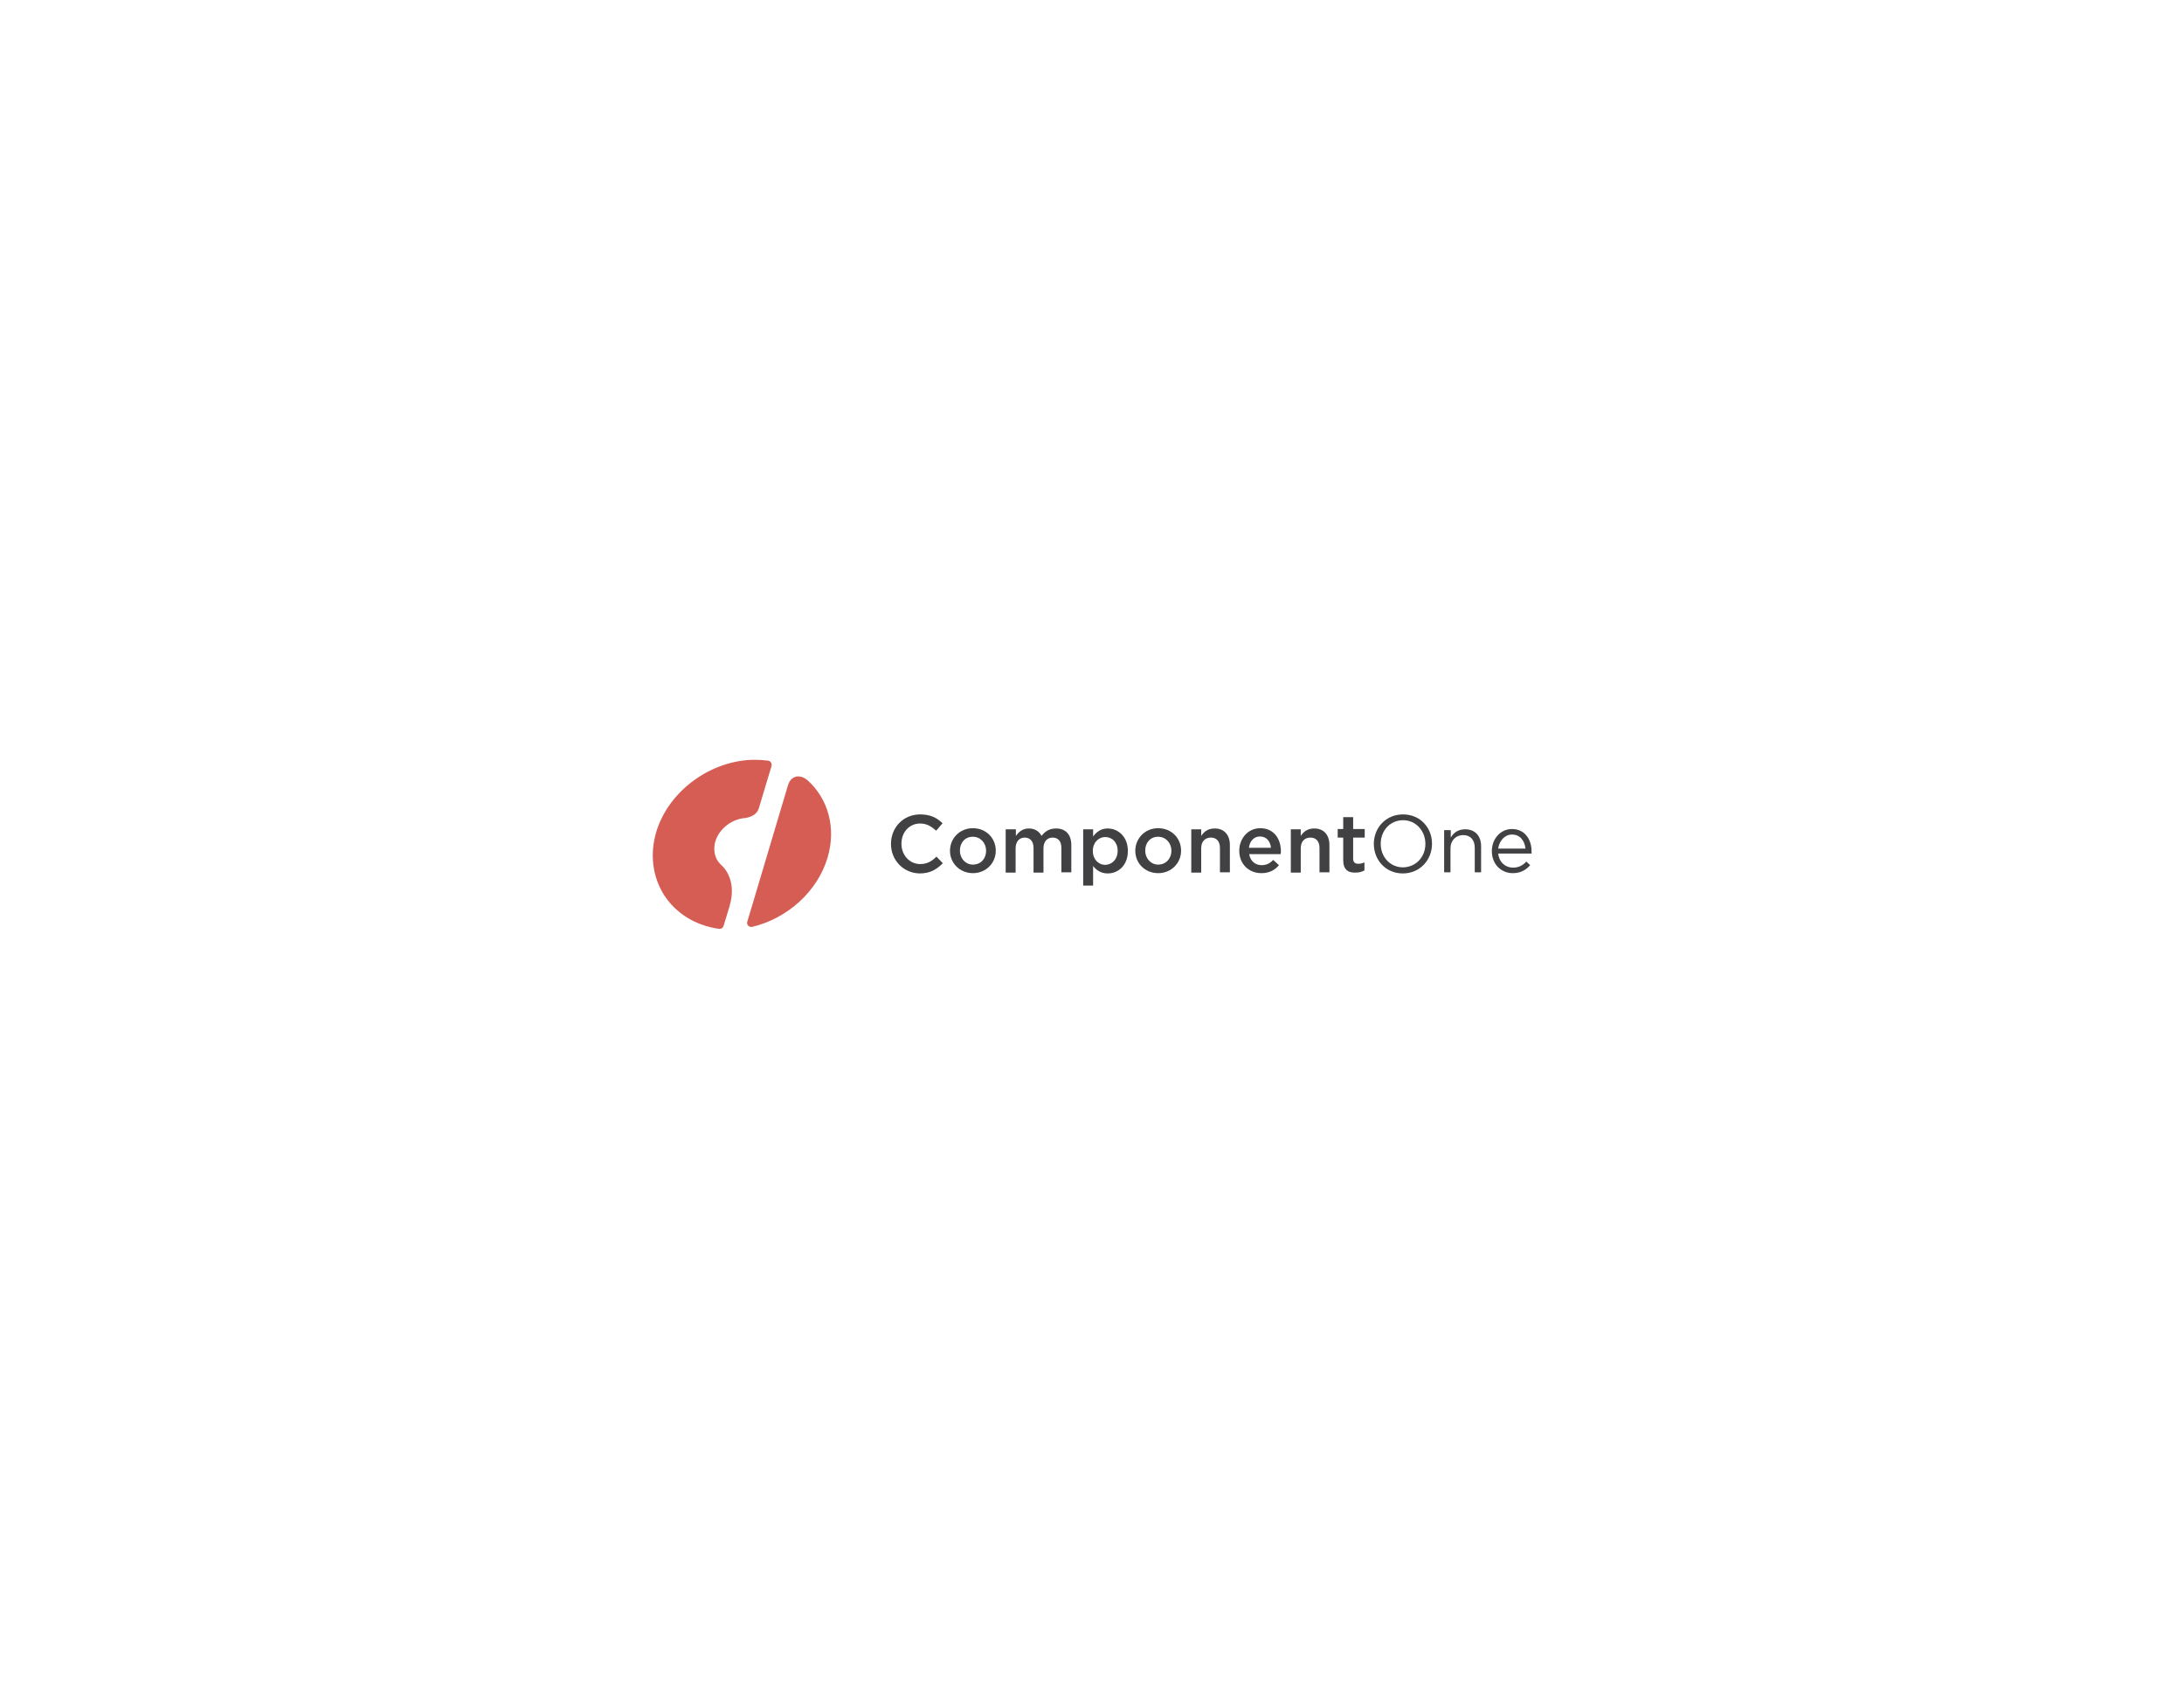
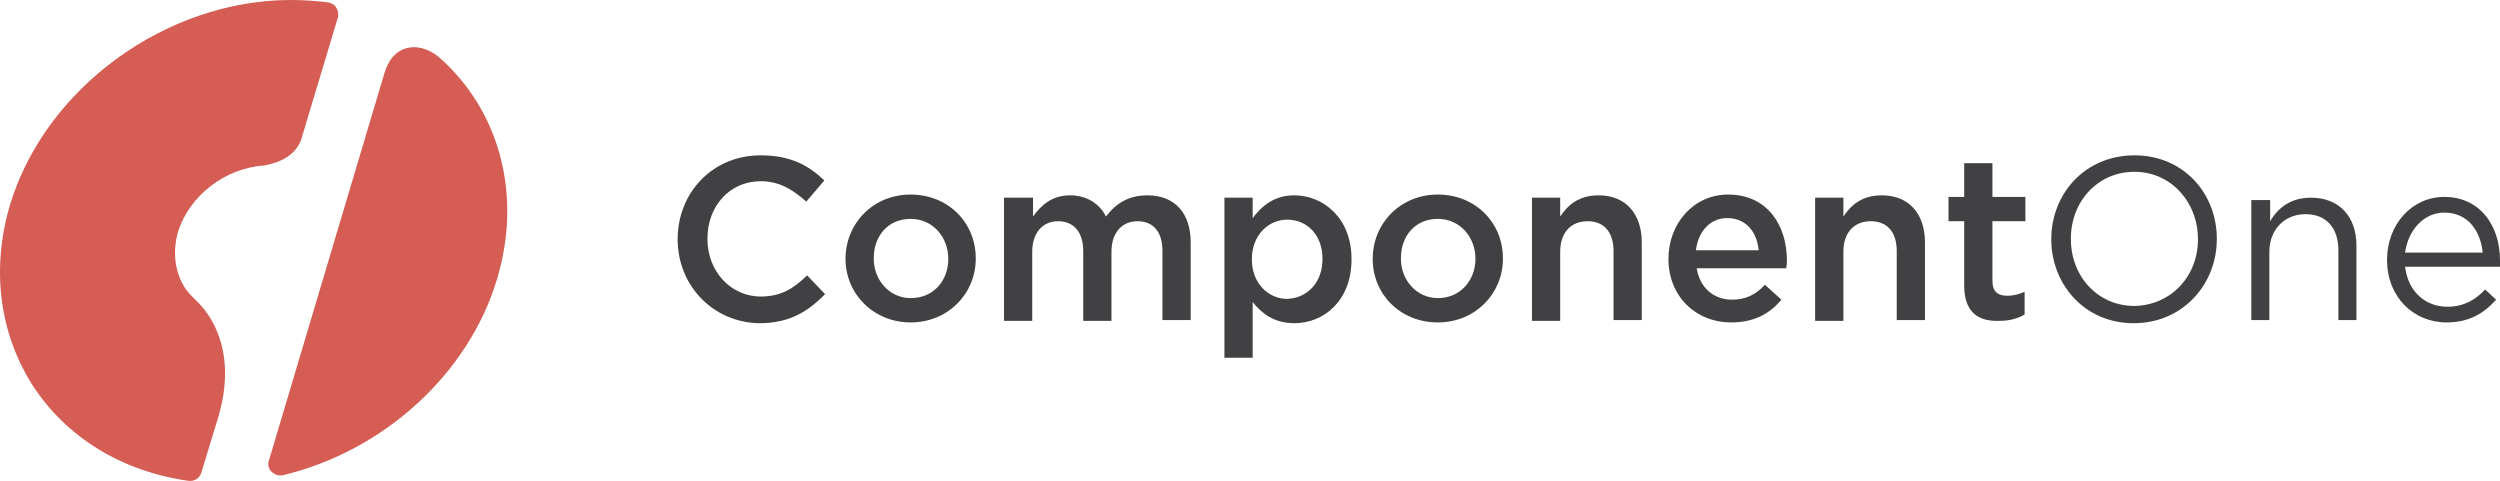
- <svg xmlns="http://www.w3.org/2000/svg" version="1.1" id="Layer_1" x="0px" y="0px" viewBox="0 0 792 612" style="enable-background:new 0 0 792 612;" xml:space="preserve">
+ <svg xmlns="http://www.w3.org/2000/svg" version="1.1" id="Layer_1" x="0px" y="0px" style="enable-background:new 0 0 792 612;" xml:space="preserve" viewBox="236.72 275.5 318.68 61.3">
  <style type="text/css">
	.st0{fill:#414042;}
	.st1{fill:#D55D53;}
</style>
  <g>
    <path class="st0" d="M323.1,306L323.1,306c0-5.9,4.4-10.7,10.6-10.7c3.8,0,6.1,1.3,8.1,3.2l-2.3,2.7c-1.7-1.5-3.4-2.6-5.8-2.6   c-4,0-6.8,3.2-6.8,7.3v0.1c0,4,2.9,7.3,6.8,7.3c2.5,0,4.2-1,5.9-2.7l2.3,2.4c-2.2,2.2-4.5,3.7-8.4,3.7   C327.6,316.6,323.1,311.9,323.1,306z" />
    <path class="st0" d="M344.5,308.5L344.5,308.5c0-4.5,3.5-8.2,8.3-8.2c4.8,0,8.3,3.6,8.3,8.1v0.1c0,4.4-3.5,8.1-8.3,8.1   C348.1,316.6,344.5,313,344.5,308.5z M357.6,308.5L357.6,308.5c0-2.8-2-5.1-4.8-5.1c-2.9,0-4.7,2.2-4.7,5v0.1c0,2.7,2,5,4.7,5   C355.8,313.5,357.6,311.2,357.6,308.5z" />
    <path class="st0" d="M364.8,300.7h3.6v2.4c1-1.4,2.4-2.7,4.7-2.7c2.2,0,3.8,1.1,4.6,2.7c1.3-1.7,2.9-2.7,5.3-2.7   c3.4,0,5.5,2.2,5.5,6v9.9h-3.6v-8.8c0-2.5-1.2-3.8-3.2-3.8c-1.9,0-3.3,1.4-3.3,3.9v8.8h-3.6v-8.9c0-2.4-1.2-3.8-3.2-3.8   c-2,0-3.3,1.5-3.3,3.9v8.8h-3.6V300.7z" />
    <path class="st0" d="M392.8,300.7h3.6v2.6c1.2-1.6,2.8-2.9,5.3-2.9c3.7,0,7.3,2.9,7.3,8.1v0.1c0,5.2-3.5,8.1-7.3,8.1   c-2.6,0-4.2-1.3-5.3-2.7v7.1h-3.6V300.7z M405.3,308.5L405.3,308.5c0-3.1-2-5-4.5-5c-2.4,0-4.5,2-4.5,5v0.1c0,3,2.1,5,4.5,5   C403.3,313.5,405.3,311.6,405.3,308.5z" />
    <path class="st0" d="M411.7,308.5L411.7,308.5c0-4.5,3.5-8.2,8.3-8.2c4.8,0,8.3,3.6,8.3,8.1v0.1c0,4.4-3.5,8.1-8.3,8.1   C415.2,316.6,411.7,313,411.7,308.5z M424.8,308.5L424.8,308.5c0-2.8-2-5.1-4.8-5.1c-2.9,0-4.7,2.2-4.7,5v0.1c0,2.7,2,5,4.7,5   C422.9,313.5,424.8,311.2,424.8,308.5z" />
    <path class="st0" d="M432,300.7h3.6v2.4c1-1.5,2.4-2.7,4.9-2.7c3.5,0,5.5,2.4,5.5,6v9.9h-3.6v-8.8c0-2.4-1.2-3.8-3.3-3.8   c-2.1,0-3.5,1.4-3.5,3.9v8.8H432V300.7z" />
    <path class="st0" d="M449.4,308.5L449.4,308.5c0-4.5,3.2-8.2,7.6-8.2c5,0,7.5,3.9,7.5,8.4c0,0.3,0,0.6-0.1,1H453   c0.4,2.5,2.2,4,4.5,4c1.7,0,3-0.6,4.2-1.9l2.1,1.9c-1.5,1.8-3.5,2.9-6.4,2.9C452.9,316.6,449.4,313.3,449.4,308.5z M460.9,307.4   c-0.2-2.3-1.6-4.1-4-4.1c-2.2,0-3.7,1.7-4,4.1H460.9z" />
    <path class="st0" d="M468.1,300.7h3.6v2.4c1-1.5,2.4-2.7,4.9-2.7c3.5,0,5.5,2.4,5.5,6v9.9h-3.6v-8.8c0-2.4-1.2-3.8-3.3-3.8   c-2.1,0-3.5,1.4-3.5,3.9v8.8h-3.6V300.7z" />
    <path class="st0" d="M487.1,311.9v-8.2h-2v-3.1h2v-4.3h3.6v4.3h4.2v3.1h-4.2v7.6c0,1.4,0.7,1.9,1.9,1.9c0.8,0,1.5-0.2,2.2-0.5v2.9   c-0.9,0.5-1.9,0.8-3.2,0.8C489,316.5,487.1,315.4,487.1,311.9z" />
    <path class="st0" d="M498.2,306L498.2,306c0-5.8,4.3-10.7,10.6-10.7c6.3,0,10.5,4.9,10.5,10.6c0,0,0,0,0,0.1   c0,5.7-4.3,10.7-10.6,10.7S498.2,311.7,498.2,306z M516.9,306L516.9,306c0-4.7-3.4-8.6-8.1-8.6c-4.7,0-8.1,3.8-8.1,8.5v0.1   c0,4.7,3.4,8.5,8.1,8.5C513.5,314.4,516.9,310.7,516.9,306z" />
    <path class="st0" d="M523.8,301h2.3v2.7c1-1.7,2.6-3,5.2-3c3.7,0,5.8,2.5,5.8,6.1v9.5h-2.3v-8.9c0-2.8-1.5-4.6-4.2-4.6   c-2.6,0-4.6,1.9-4.6,4.8v8.7h-2.3V301z" />
    <path class="st0" d="M548.7,314.6c2.1,0,3.6-0.9,4.8-2.2l1.4,1.3c-1.5,1.7-3.4,2.9-6.3,2.9c-4.2,0-7.6-3.2-7.6-8c0-4.4,3.1-8,7.3-8   c4.5,0,7.1,3.6,7.1,8.1c0,0.2,0,0.4,0,0.8h-12.1C543.7,312.8,546,314.6,548.7,314.6z M553.2,307.7c-0.3-2.8-1.9-5.1-4.9-5.1   c-2.6,0-4.6,2.2-5,5.1H553.2z" />
  </g>
  <g>
    <path class="st1" d="M275.2,293l4.6-15.3c0.1-0.4,0-0.9-0.2-1.2c-0.2-0.4-0.6-0.6-1.1-0.7c-1.6-0.2-3.1-0.3-4.7-0.3   c-15.9,0-31.3,11.2-35.8,26.1c-2.4,8.1-1.4,16.2,2.8,22.9c4.3,6.7,11.4,11.1,20,12.3c0,0,0,0,0,0c0.1,0,0.1,0,0.2,0   c0.6,0,1.2-0.4,1.4-1.1l2.1-6.9c3.2-10.5-3.1-15.2-2.8-15c-0.5-0.5-1-1-1.4-1.6c-1.3-2-1.6-4.6-0.9-7.1c1.4-4.6,6-8.2,11-8.5   c0,0,0,0,0,0C270.5,296.5,274.3,296.2,275.2,293z" />
    <path class="st1" d="M292.7,282.8c-0.6-0.5-2.2-1.6-4-1.2c-2.2,0.5-2.8,2.7-3,3.3l-14.7,49.3c-0.2,0.5,0,1.1,0.3,1.4   c0.3,0.3,0.7,0.5,1.1,0.5c0.1,0,0.2,0,0.3,0c13-3.1,23.8-13,27.4-25.1C303.3,300.3,300.4,289.6,292.7,282.8z" />
  </g>
</svg>
